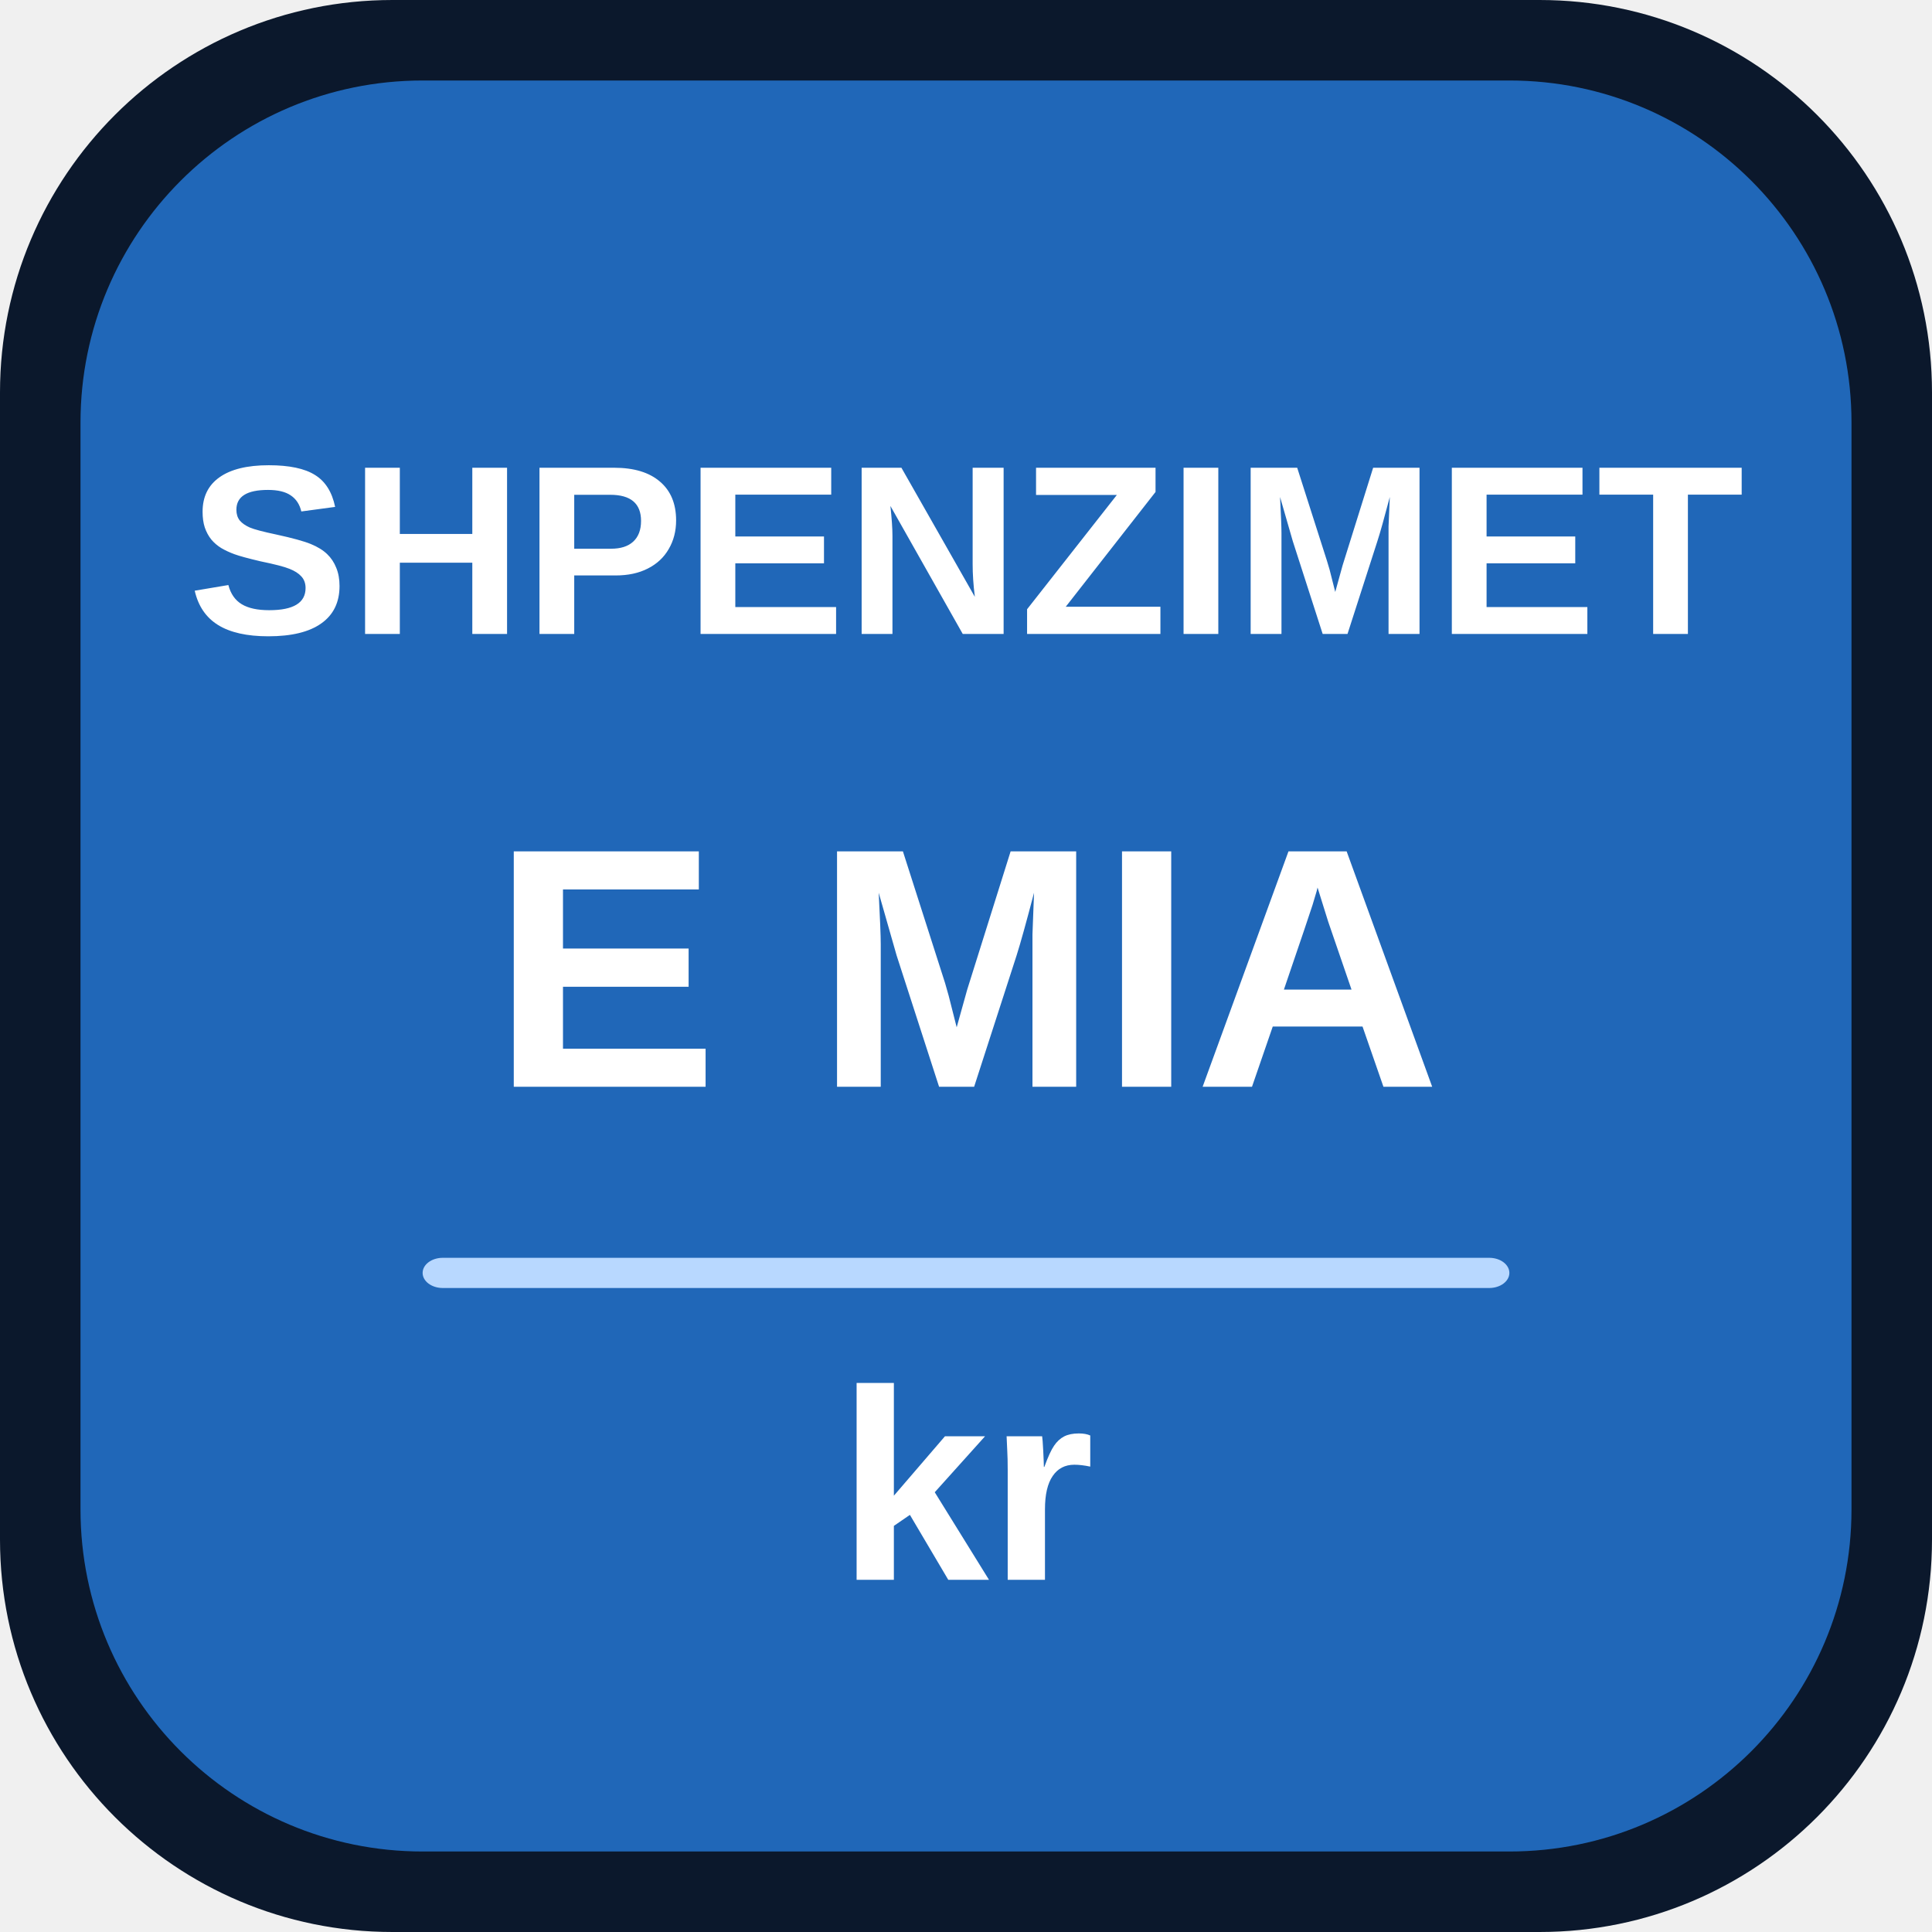
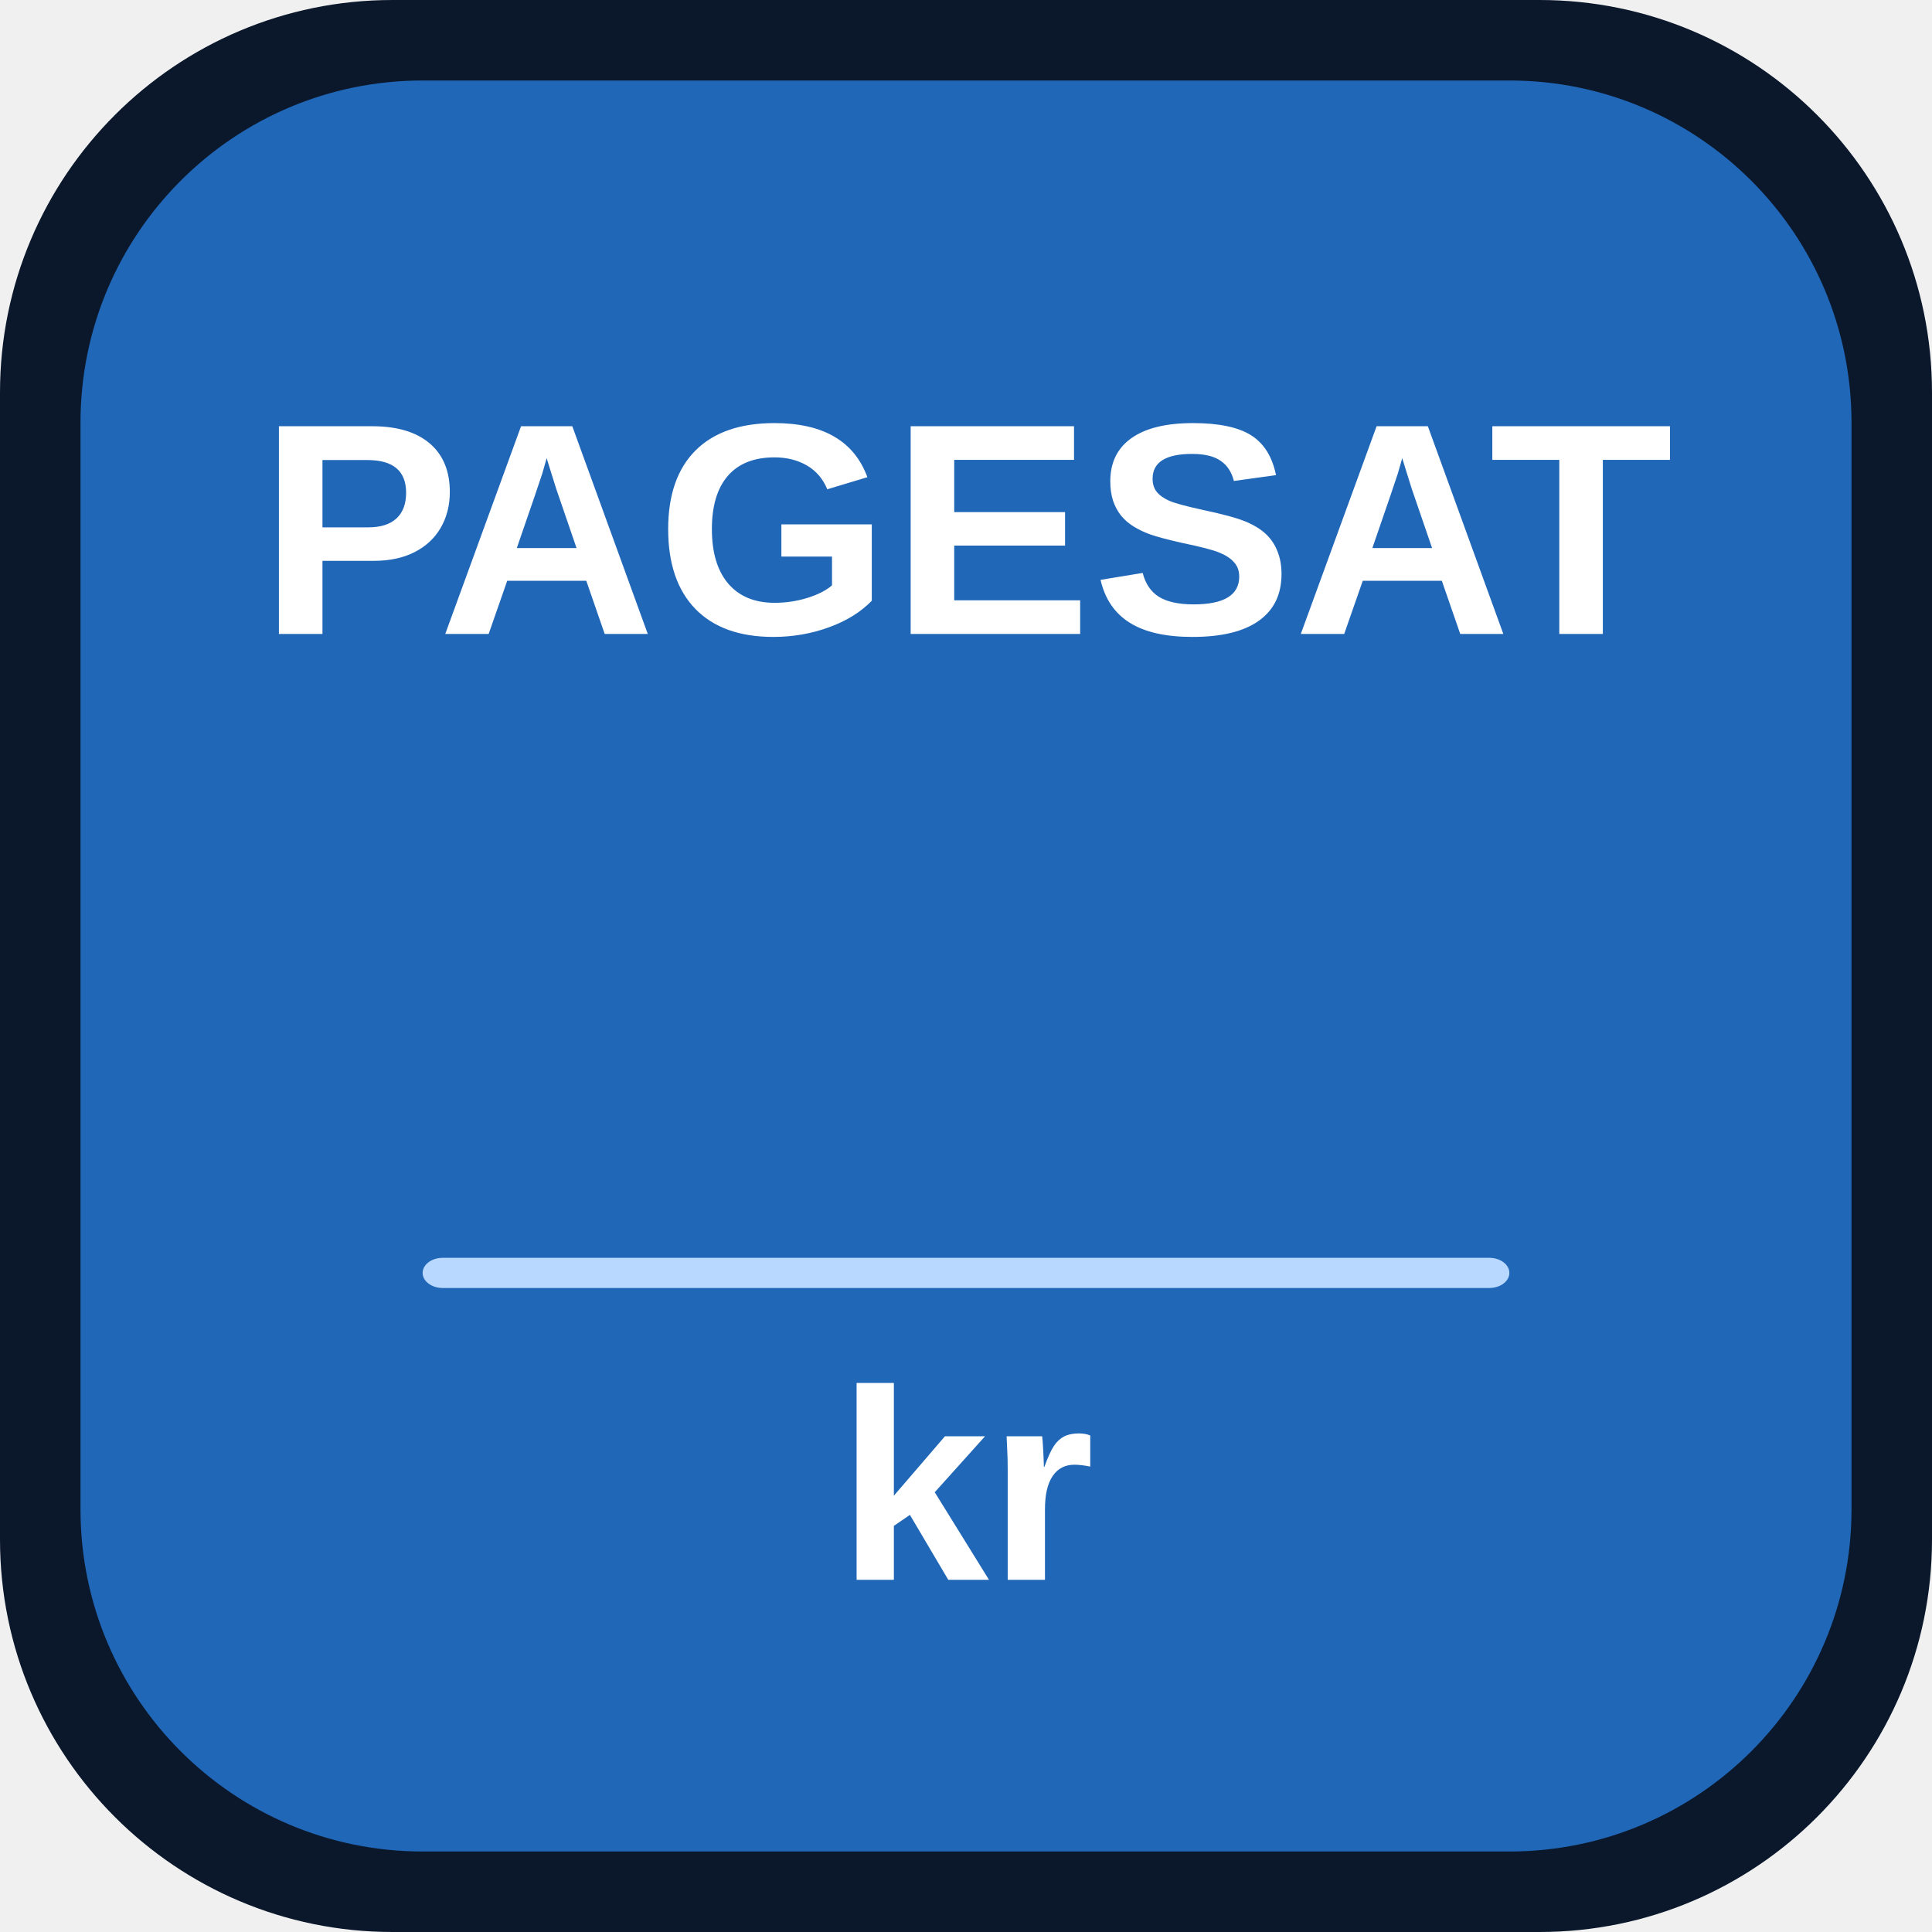
<svg xmlns="http://www.w3.org/2000/svg" viewBox="0 0 192 192">
  <rect width="192" height="192" rx="39" fill="#0b182c" />
  <rect x="8" y="8" width="176" height="176" rx="34" fill="#2067b8" />
  <g font-family="Arial,Helvetica,sans-serif" font-weight="900" fill="#ffffff" text-anchor="middle">
-     <text x="96" y="63" font-size="24">SHPENZIMET</text>
-     <text x="96" y="108" font-size="34">E MIA</text>
+     <text x="96" y="63" font-size="30">PAGESAT</text>
  </g>
  <rect x="42" y="125" width="108" height="3" rx="2" fill="#b8d8ff" />
  <text x="96" y="157" text-anchor="middle" font-family="Arial" font-size="27" font-weight="bold" fill="#fff">kr</text>
</svg>
